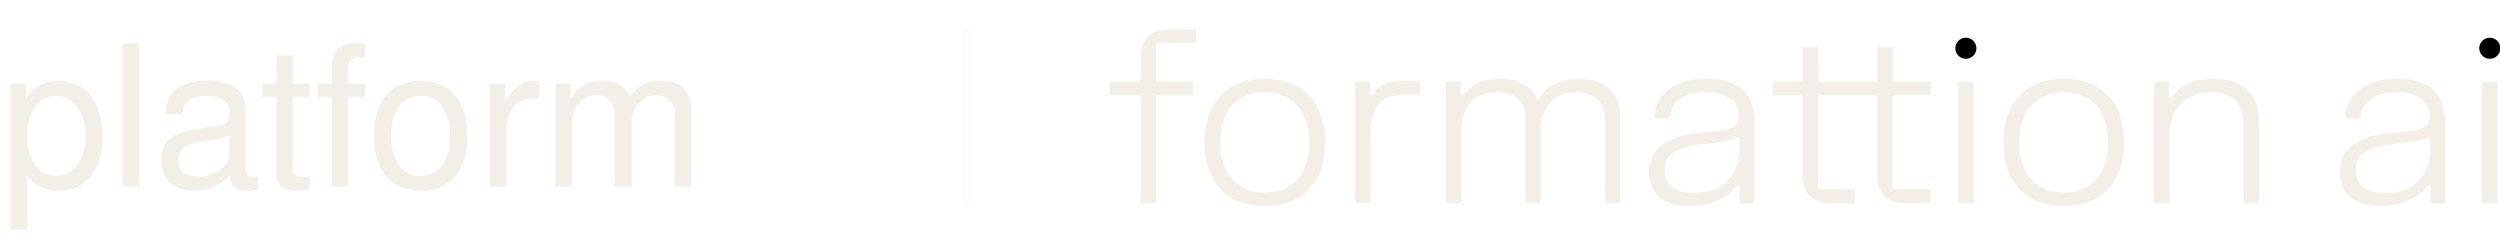
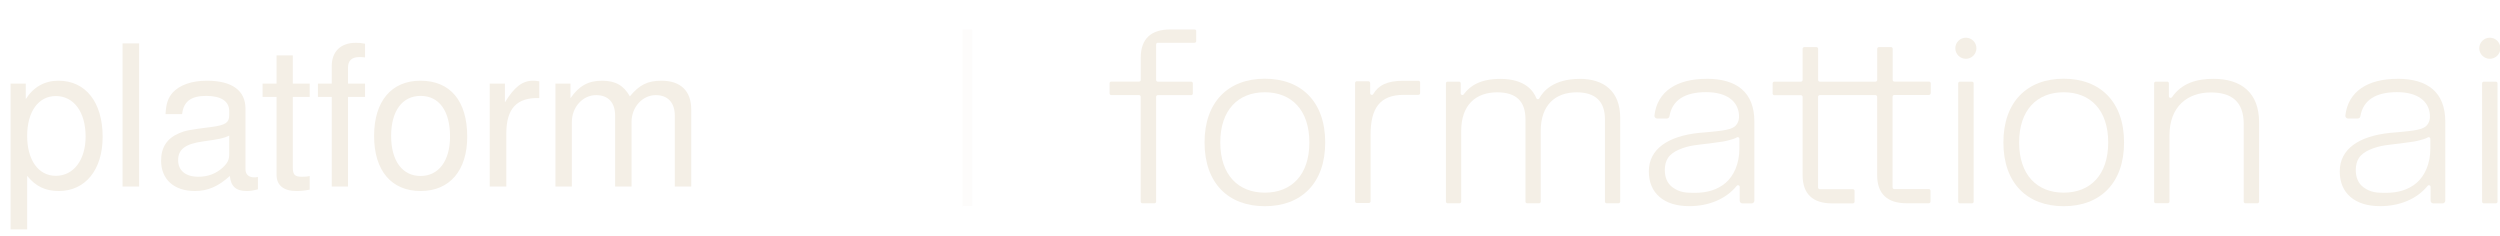
<svg xmlns="http://www.w3.org/2000/svg" viewBox="0 0 254.6 24" width="254.6" height="24">
  <text x="0" y="19" font-family="Helvetica Neue, Helvetica, Arial, sans-serif" font-size="20" font-weight="500" fill="#F4EFE6">platform</text>
  <rect x="98" y="3" width="1" height="18" fill="#F4EFE6" opacity="0.16" />
  <g transform="translate(113.0 3) scale(0.6)">
    <g id="Layer_1-2" data-name="Layer 1">
      <g>
        <path fill="#F4EFE6" class="cls-1" d="M26.35,8.36c6.19,0,10.25,3.91,10.25,10.82s-4.06,10.82-10.25,10.82-10.23-3.91-10.23-10.82,4.06-10.82,10.23-10.82ZM26.35,27.7c4.51,0,7.56-2.99,7.56-8.52s-3.05-8.52-7.56-8.52-7.56,2.99-7.56,8.52,3.07,8.52,7.56,8.52Z" />
        <path fill="#F4EFE6" class="cls-1" d="M44.23,9.08v1.74c0,.28.38.4.52.15.88-1.5,2.38-2.26,5.07-2.26h2.6c.16,0,.29.13.29.29v1.81c0,.16-.13.29-.29.29h-2.48c-4.14,0-5.64,2.36-5.64,6.78v11.29c0,.16-.13.29-.29.29h-2.05c-.16,0-.29-.13-.29-.29V9.08c0-.16.13-.29.29-.29h1.97c.16,0,.29.13.29.29Z" />
        <path fill="#F4EFE6" class="cls-1" d="M79.76,8.38c4.14,0,6.91,2.09,6.91,6.64v14.2c0,.16-.13.28-.28.28h-2.03c-.16,0-.28-.13-.28-.28v-13.98c0-3.03-1.64-4.57-4.79-4.57-3.61,0-6.11,2.13-6.11,6.56v11.99c0,.16-.13.28-.28.28h-2.03c-.16,0-.28-.13-.28-.28v-13.98c0-3.03-1.56-4.57-4.8-4.57-3.61,0-6.11,2.13-6.11,6.56v11.99c0,.16-.13.28-.28.28h-2.03c-.16,0-.28-.13-.28-.28V9.14c0-.16.13-.28.28-.28h1.95c.16,0,.28.13.28.28v1.71c0,.27.34.39.5.17,1.1-1.5,2.89-2.63,6.24-2.63,4.23,0,5.63,2.1,6.09,3.27.09.23.4.25.51.03.62-1.16,2.38-3.3,6.84-3.3Z" />
        <path fill="#F4EFE6" class="cls-1" d="M161.94,8.36c6.19,0,10.25,3.91,10.25,10.82s-4.06,10.82-10.25,10.82-10.23-3.91-10.23-10.82,4.06-10.82,10.23-10.82ZM161.94,27.7c4.51,0,7.56-2.99,7.56-8.52s-3.05-8.52-7.56-8.52-7.56,2.99-7.56,8.52,3.07,8.52,7.56,8.52Z" />
        <path fill="#F4EFE6" class="cls-1" d="M179.52,8.85c.16,0,.28.13.28.28v2.2c0,.28.36.39.53.16,1.68-2.42,4.27-3.11,7.03-3.11,4.73,0,7.75,2.36,7.75,7.38v13.46c0,.16-.13.28-.28.28h-2.05c-.16,0-.28-.13-.28-.28v-13.18c0-3.77-2.03-5.35-5.59-5.35-3.91,0-7.01,2.36-7.01,7.27v11.25c0,.16-.13.28-.28.28h-2.05c-.16,0-.28-.13-.28-.28V9.14c0-.16.13-.28.28-.28h1.97Z" />
        <g>
          <path fill="#F4EFE6" class="cls-1" d="M146.66,9.14v20.09c0,.16-.13.28-.28.28h-2.06c-.16,0-.28-.13-.28-.28V9.14c0-.16.13-.28.28-.28h2.06c.16,0,.28.13.28.28Z" />
-           <circle class="cls-1" cx="145.34" cy="3.19" r="1.79" />
+           <circle class="cls-1" fill="#F4EFE6" cx="145.34" cy="3.19" r="1.79" />
        </g>
        <g>
          <path fill="#F4EFE6" class="cls-1" d="M235.58,9.14v20.09c0,.16-.13.28-.28.28h-2.06c-.16,0-.28-.13-.28-.28V9.14c0-.16.13-.28.28-.28h2.06c.16,0,.28.13.28.28Z" />
-           <circle class="cls-1" cx="234.27" cy="3.19" r="1.79" />
+           <circle class="cls-1" fill="#F4EFE6" cx="234.27" cy="3.19" r="1.79" />
        </g>
        <path fill="#F4EFE6" class="cls-1" d="M218.6,8.38c-4.99,0-8.38,2.09-8.85,6.24-.03.26.19.49.45.5h1.65c.23,0,.41-.16.45-.39.47-2.78,2.67-4.09,6.22-4.09s5.41,1.57,5.58,3.83c.06.74-.11,1.38-.59,1.88-.32.3-.79.48-.95.53-.15.05-.4.11-.66.16-.26.05-.48.1-.66.12-.18.03-.45.06-.82.1-.37.04-.57.07-.9.1-.23.02-.59.06-1.09.1-.49.04-.87.08-1.15.1-5.22.55-8.48,2.73-8.48,6.52,0,1.86.61,3.31,1.82,4.35s2.9,1.56,5.06,1.56c3.18,0,6.18-1.15,8.04-3.45.17-.21.5-.09.5.17v2.35c0,.25.2.46.46.46h1.57c.25,0,.46-.2.46-.46v-13.44c0-4.94-2.97-7.25-8.11-7.25ZM224.18,20.2c0,2.6-.95,4.65-2.34,5.84-1.39,1.19-3.18,1.69-5.18,1.69-1.48,0-2.58-.02-3.83-.94-.91-.67-1.31-1.7-1.31-2.93,0-.82.18-1.51.55-2.07s1.06-1.06,1.79-1.37c1.8-.8,3.35-.83,5.2-1.07,1.12-.14,1.91-.25,2.38-.33.46-.08,1.1-.24,1.66-.42.28-.09.48-.18.65-.28.19-.12.43.02.43.24v1.65Z" />
        <path fill="#F4EFE6" class="cls-1" d="M101.33,8.38c-4.99,0-8.38,2.09-8.85,6.24-.03.26.19.49.45.5h1.65c.23,0,.41-.16.45-.39.47-2.78,2.67-4.09,6.22-4.09s5.41,1.57,5.58,3.83c.06.74-.11,1.38-.59,1.88-.32.3-.79.48-.95.53-.15.05-.4.11-.66.16-.26.05-.48.1-.66.12-.18.03-.45.06-.82.1-.37.04-.57.07-.9.1-.23.02-.59.06-1.09.1-.49.04-.87.08-1.15.1-5.22.55-8.48,2.73-8.48,6.52,0,1.86.61,3.31,1.82,4.35,1.22,1.04,2.9,1.56,5.06,1.56,3.18,0,6.18-1.15,8.04-3.45.17-.21.5-.09.5.17v2.35c0,.25.2.46.46.46h1.57c.25,0,.46-.2.46-.46v-13.44c0-4.94-2.97-7.25-8.11-7.25ZM106.9,20.2c0,2.6-.95,4.65-2.34,5.84-1.39,1.19-3.18,1.69-5.18,1.69-1.48,0-2.58-.02-3.83-.94-.91-.67-1.31-1.7-1.31-2.93,0-.82.18-1.51.55-2.07s1.06-1.06,1.79-1.37c1.8-.8,3.35-.83,5.2-1.07,1.12-.14,1.91-.25,2.38-.33.46-.08,1.1-.24,1.66-.42.28-.09.48-.18.65-.28.19-.12.43.02.43.24v1.65Z" />
        <path fill="#F4EFE6" class="cls-1" d="M139.38,10.86v-1.72c0-.16-.13-.29-.29-.29h-5.88c-.16,0-.29-.13-.29-.29V3.28c0-.16-.13-.29-.29-.29h-2.05c-.16,0-.29.13-.29.29v5.29c0,.16-.13.29-.29.29h-9.45c-.16,0-.29-.13-.29-.29V3.28c0-.16-.13-.29-.29-.29h-2.05c-.16,0-.29.13-.29.29v5.29c0,.16-.13.29-.29.29h-4.51c-.16,0-.29.13-.29.29v1.72c0,.16.13.29.29.29h4.51c.16,0,.29.13.29.29v13.28c0,3.22,1.76,4.79,5,4.79h3.53c.16,0,.29-.13.29-.29v-1.83c0-.16-.13-.29-.29-.29h-5.62c-.16,0-.29-.13-.29-.29v-15.39c0-.16.13-.29.29-.29h9.45c.16,0,.29.13.29.29v13.28c0,3.22,1.76,4.79,5,4.79h3.77c.16,0,.29-.13.29-.29v-1.83c0-.16-.13-.29-.29-.29h-5.87c-.16,0-.28-.13-.28-.28v-15.4c0-.16.13-.29.29-.29h5.88c.16,0,.29-.13.29-.29Z" />
        <path fill="#F4EFE6" class="cls-1" d="M14.71.28c0-.16-.13-.28-.28-.28h-4.14c-3.24,0-5,1.58-5,4.79v3.78c0,.16-.13.28-.28.28H.28c-.16,0-.28.13-.28.28v1.73c0,.16.13.28.28.28h4.72c.16,0,.28.13.28.28v17.8c0,.16.13.28.28.28h2.06c.16,0,.28-.13.28-.28V11.43c0-.16.13-.28.28-.28h5.67c.16,0,.28-.13.28-.28v-1.73c0-.16-.13-.28-.28-.28h-5.67c-.16,0-.28-.13-.28-.28V2.54c0-.16.13-.28.28-.28h6.24c.16,0,.28-.13.28-.28V.28Z" />
      </g>
    </g>
  </g>
</svg>
